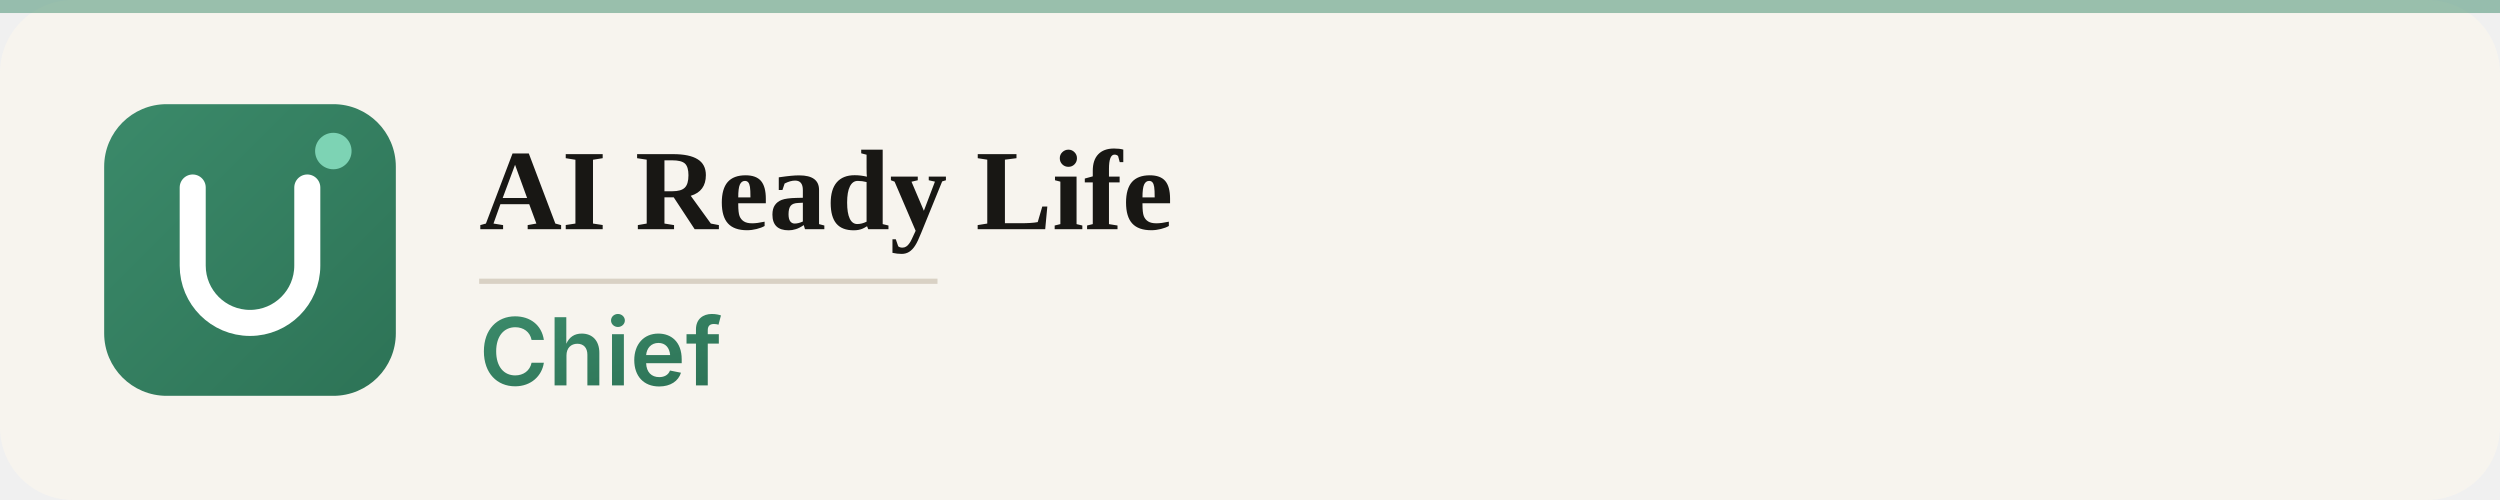
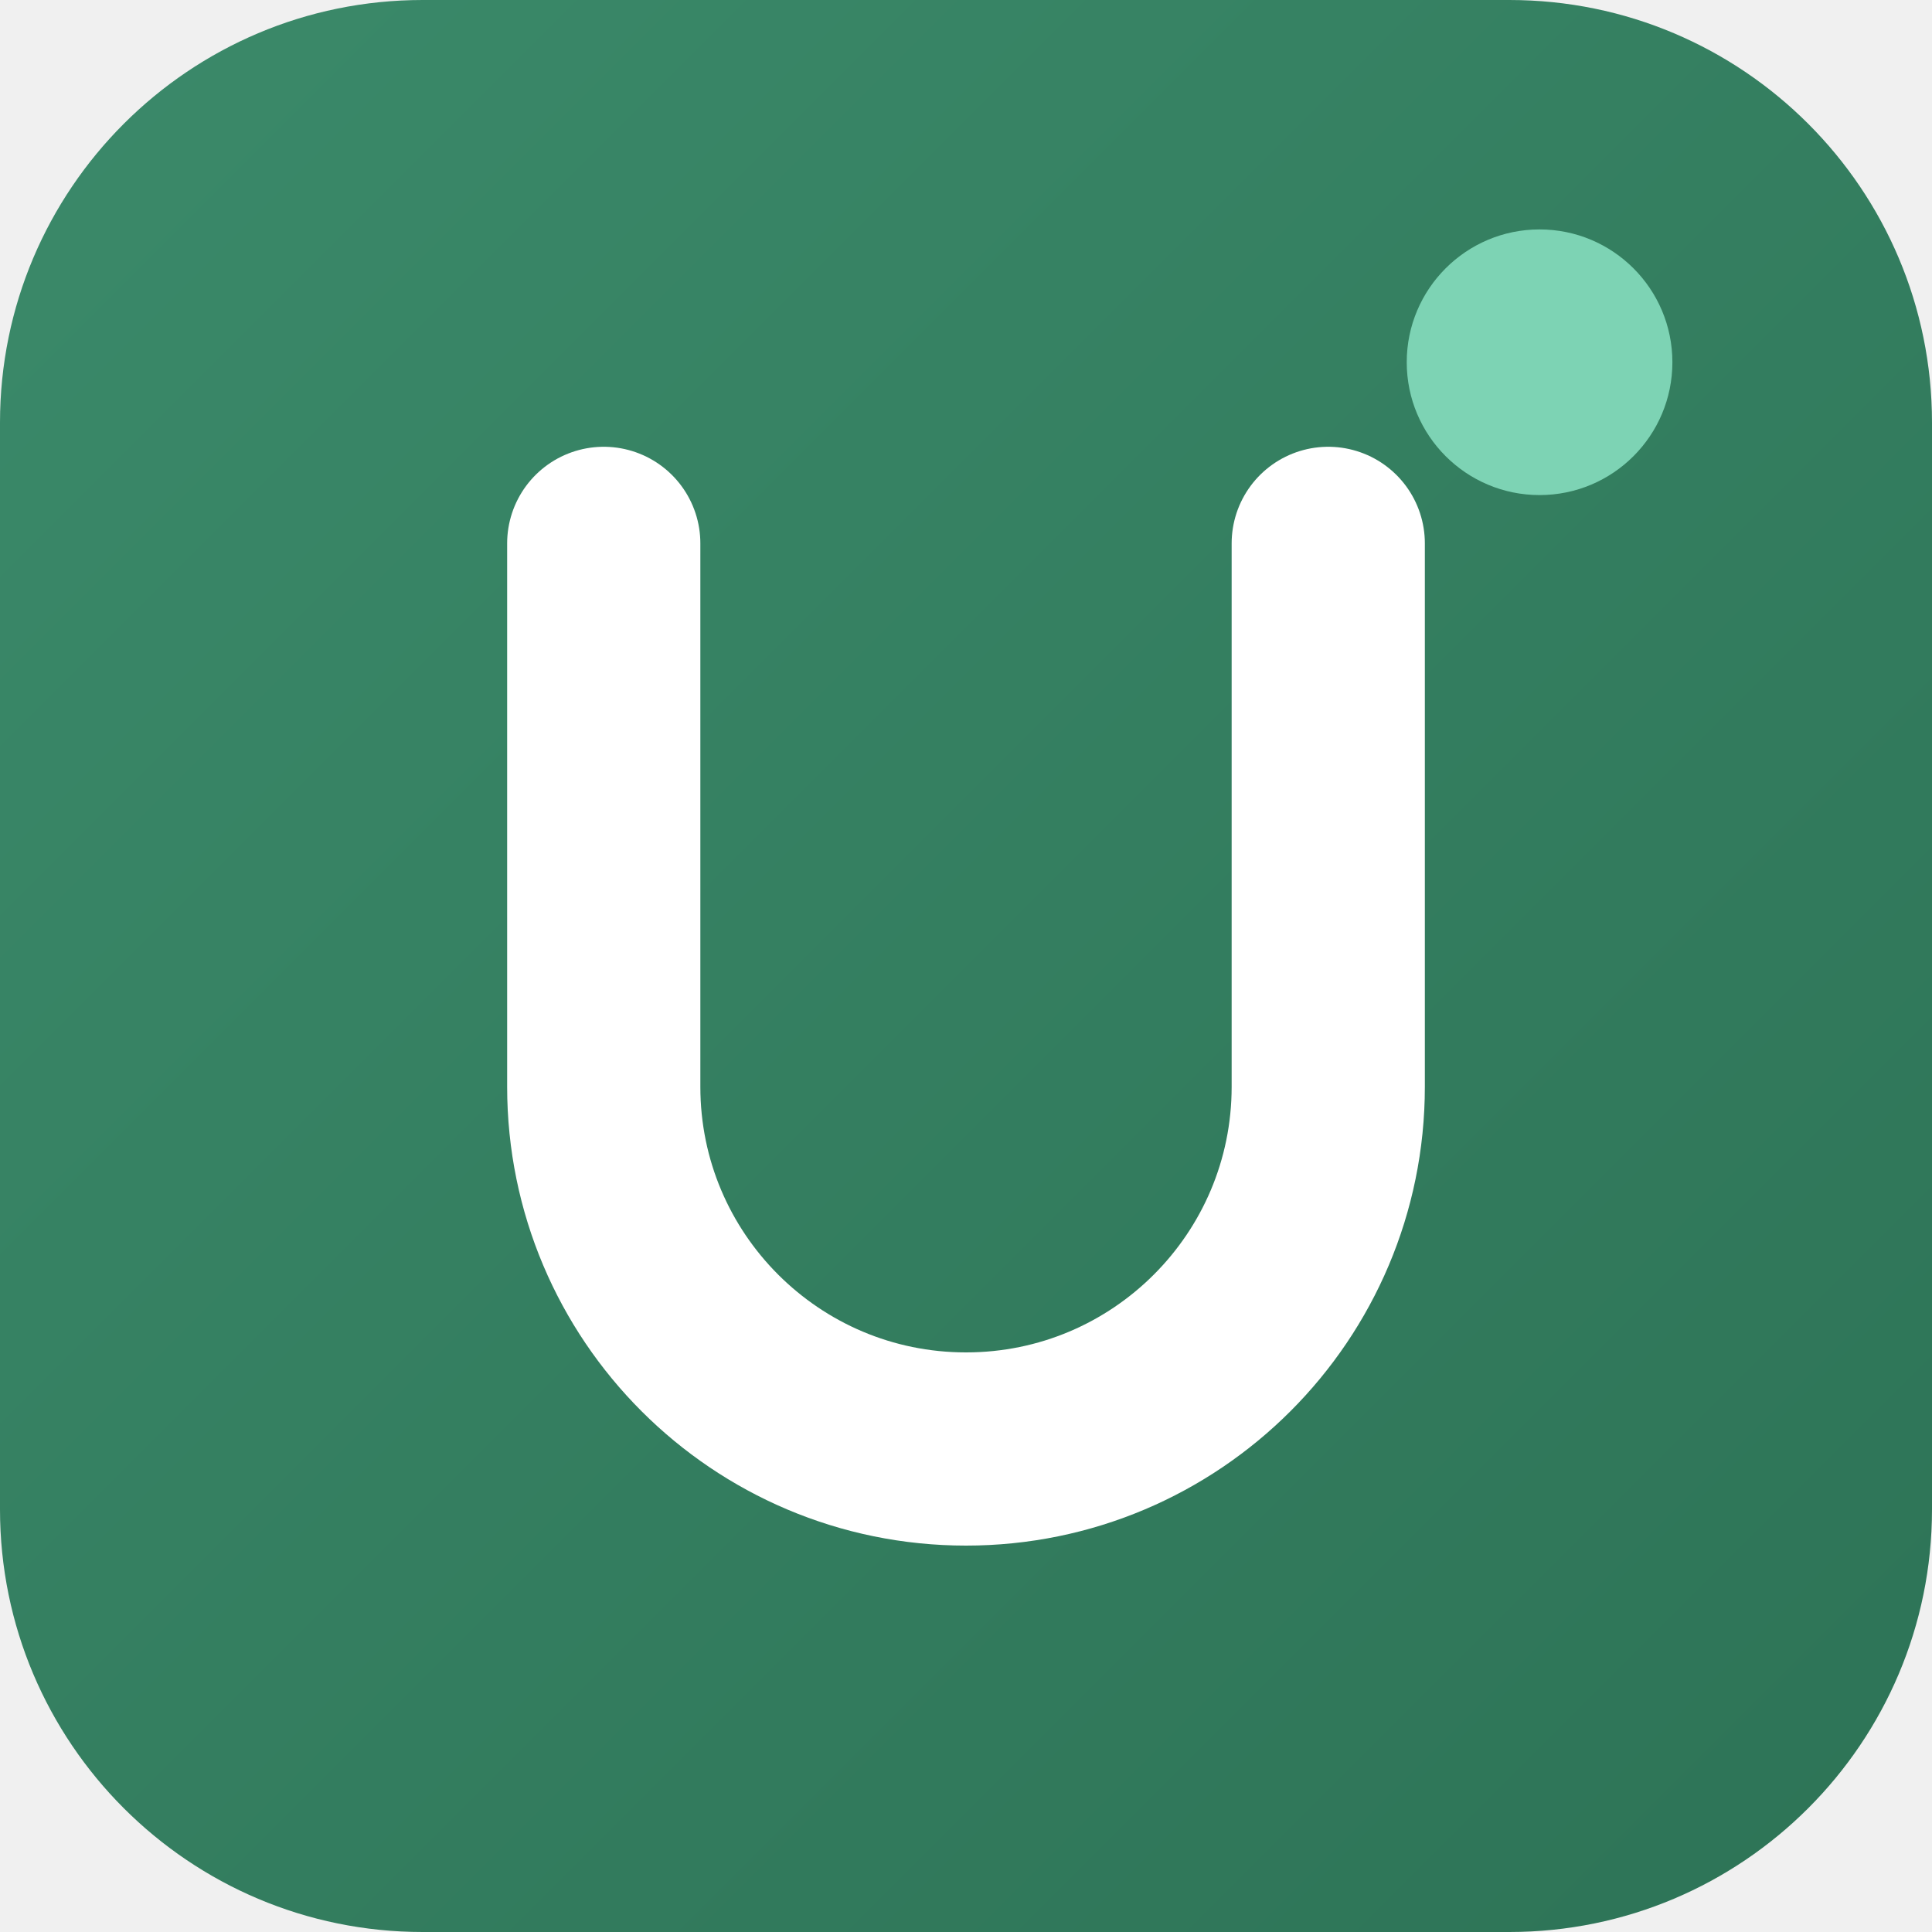
- <svg xmlns="http://www.w3.org/2000/svg" viewBox="0 0 480 96" width="480" height="96">
+ <svg xmlns="http://www.w3.org/2000/svg" viewBox="0 0 256 256" width="256" height="256">
  <defs>
-     <linearGradient id="accent" x1="0" y1="0" x2="1" y2="1">
+     <linearGradient id="bg" x1="0" y1="0" x2="1" y2="1">
      <stop offset="0%" stop-color="#3B8A6A" />
      <stop offset="100%" stop-color="#2D7356" />
    </linearGradient>
  </defs>
-   <rect width="480" height="96" rx="14" fill="#F7F4EE" />
-   <rect x="0" y="0" width="480" height="2.5" fill="#3B8A6A" opacity="0.5" />
-   <rect x="20" y="20" width="56" height="56" rx="12" fill="url(#accent)" />
-   <path d="M37 36v15a11 11 0 0 0 22 0V36" stroke="#fff" stroke-width="5" stroke-linecap="round" fill="none" />
-   <circle cx="64" cy="29" r="3.5" fill="#7dd3b4" />
-   <text x="92" y="44" font-family="Georgia, 'Times New Roman', serif" font-weight="700" font-size="22" fill="#181714">AI Ready Life</text>
-   <line x1="92" y1="54" x2="180" y2="54" stroke="#D9D1C4" stroke-width="1" />
-   <text x="92" y="74" font-family="system-ui, -apple-system, sans-serif" font-weight="600" font-size="18" fill="url(#accent)">Chief</text>
+   <rect width="256" height="256" rx="56" fill="url(#bg)" />
+   <path d="M80 72v72a48 48 0 0 0 96 0V72" stroke="#fff" stroke-width="25.6" stroke-linecap="round" fill="none" />
+   <circle cx="204" cy="48" r="17.6" fill="#7dd3b4" />
</svg>
